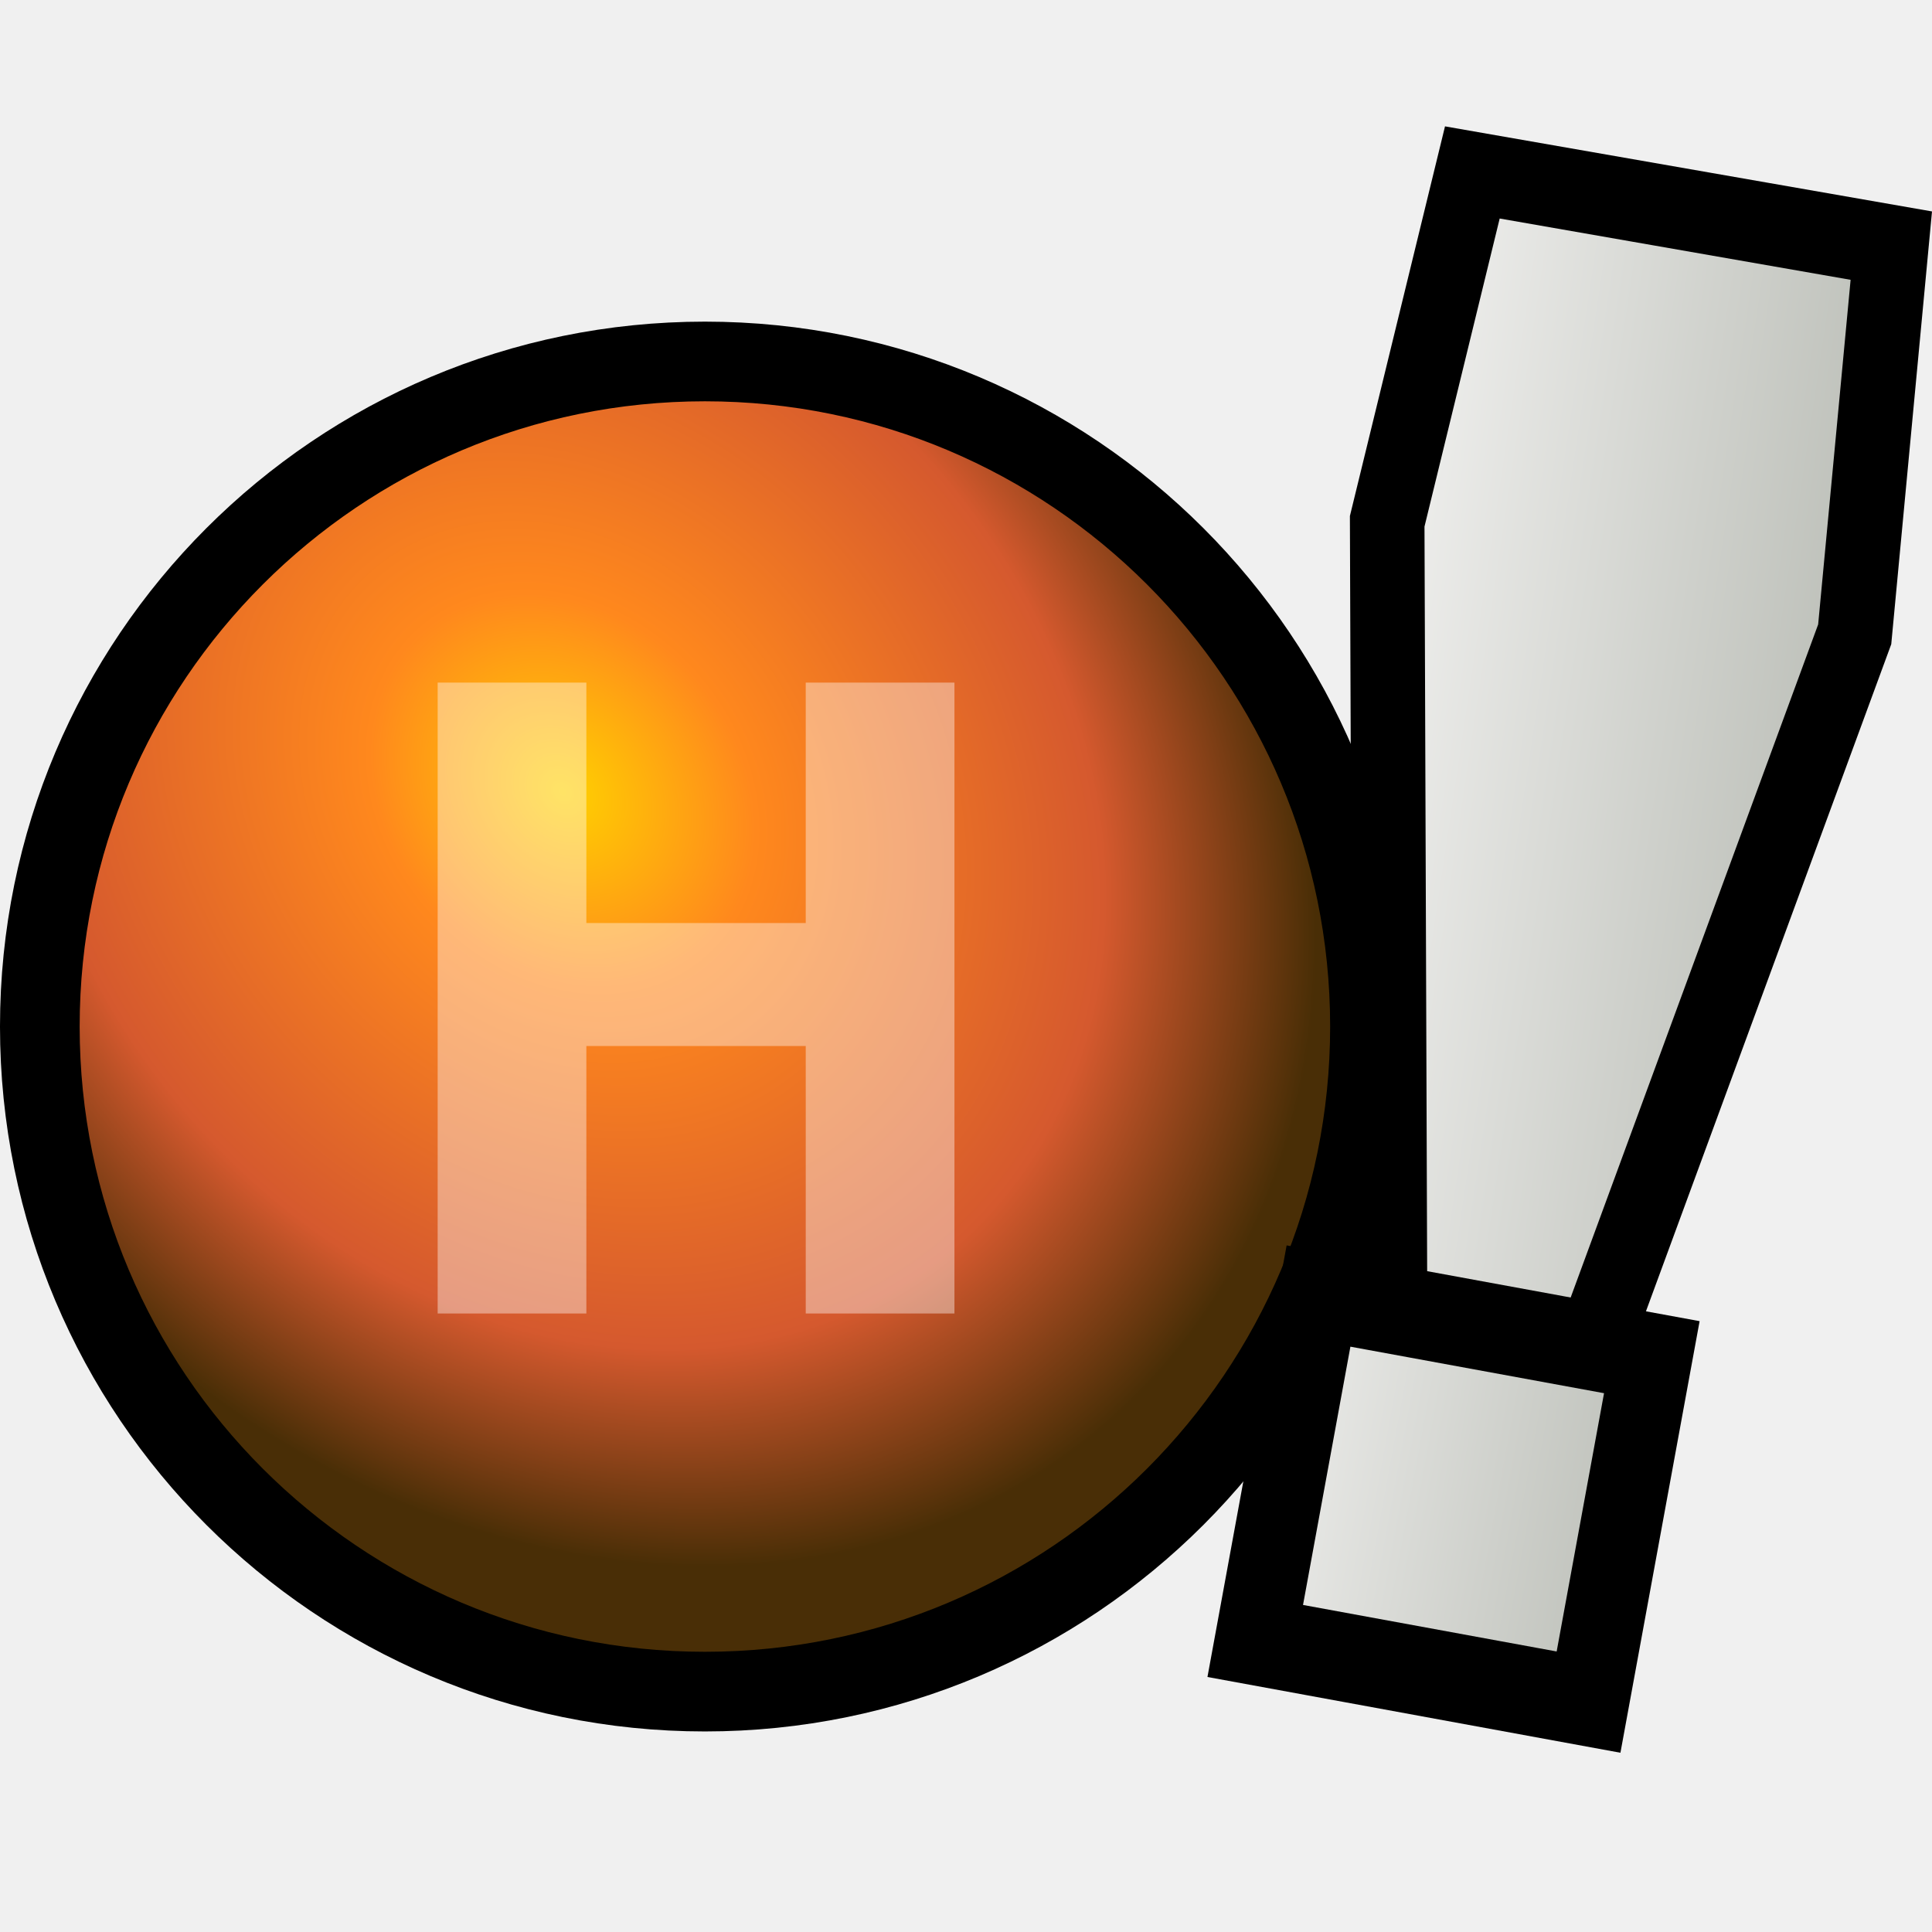
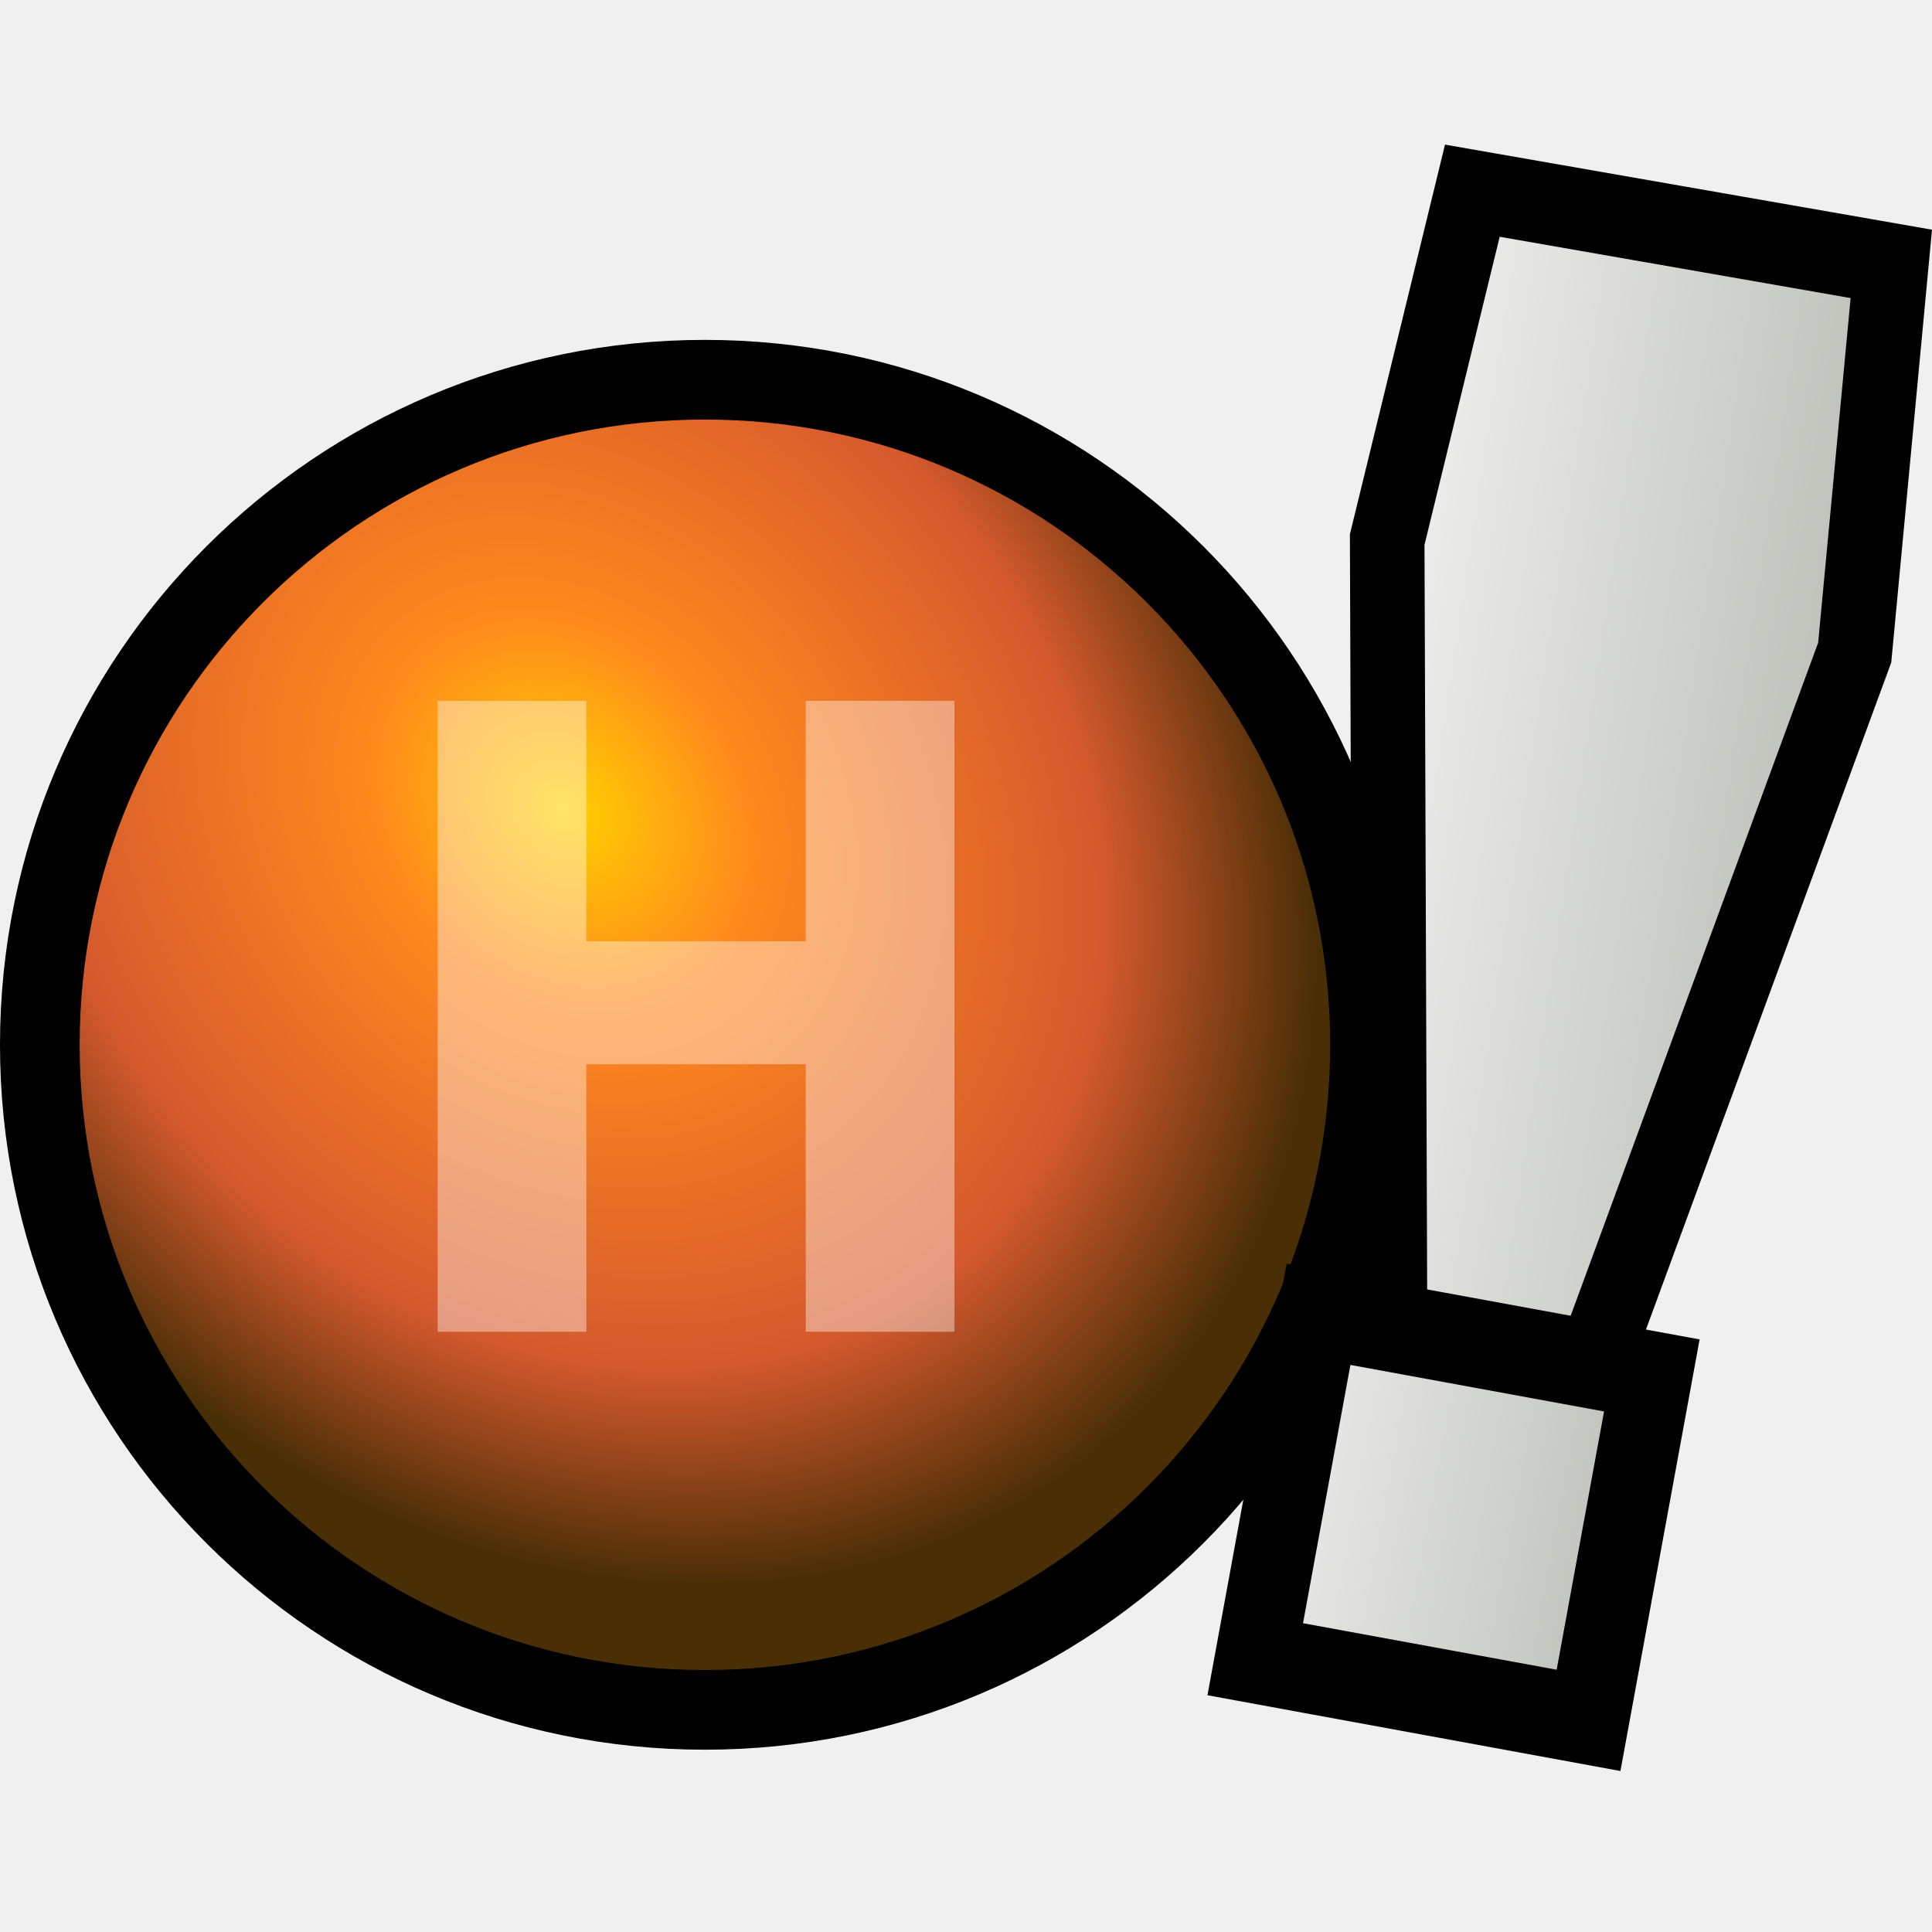
- <svg xmlns="http://www.w3.org/2000/svg" xmlns:xlink="http://www.w3.org/1999/xlink" width="54.754mm" height="54.754mm" viewBox="0 0 194.009 194.009" id="svg2" version="1.1">
+ <svg xmlns="http://www.w3.org/2000/svg" xmlns:xlink="http://www.w3.org/1999/xlink" width="48pt" height="48pt" viewBox="0 0 60 60" id="svg2" version="1.1">
  <defs id="defs4">
    <linearGradient id="linearGradient4302">
      <stop id="stop4304" offset="0" style="stop-color:#eeeeec;stop-opacity:1" />
      <stop id="stop4306" offset="1" style="stop-color:#babdb6;stop-opacity:1" />
    </linearGradient>
    <linearGradient id="ball-2">
      <stop style="stop-color:#ffd100;stop-opacity:1" offset="0" id="stop4253" />
      <stop id="stop4278" offset="0.256" style="stop-color:#ff881d;stop-opacity:1" />
      <stop id="stop4267" offset="0.718" style="stop-color:#d5592e;stop-opacity:1" />
      <stop style="stop-color:#492e06;stop-opacity:1" offset="1" id="stop4255" />
    </linearGradient>
    <radialGradient xlink:href="#ball-2" id="radialGradient4257" cx="281.786" cy="367.005" fx="281.786" fy="367.005" r="70.786" gradientUnits="userSpaceOnUse" gradientTransform="matrix(0.7737608,0.8959651,-0.7376957,0.6370784,348.9379,-151.2604)" />
    <linearGradient xlink:href="#linearGradient4302" id="linearGradient4298" x1="395.203" y1="309.604" x2="445.598" y2="317.851" gradientUnits="userSpaceOnUse" />
    <linearGradient xlink:href="#linearGradient4302" id="linearGradient4300" x1="450.183" y1="316.296" x2="494.166" y2="316.296" gradientUnits="userSpaceOnUse" />
  </defs>
-   <g id="layer1" transform="translate(-279.1668,-143.8565)">
-     <g id="g4273" transform="translate(39.43225,-111.6516)">
+   <g id="layer1" transform="translate(-279.1668,-271.558)">
+     <g id="g4273" transform="matrix(0.3092648,0,0,0.3092648,205.0254,193.1051)">
      <g transform="scale(0.9560401,1.045981)" style="font-style:normal;font-weight:normal;font-size:47.476px;line-height:125%;font-family:Sans;letter-spacing:0px;word-spacing:0px;fill:#ffffff;fill-opacity:0.402;stroke:none;stroke-width:1px;stroke-linecap:butt;stroke-linejoin:miter;stroke-opacity:1" id="text4269">
        <g id="g4288">
          <g id="g4310">
            <circle style="fill:url(#radialGradient4257);fill-opacity:1;stroke:#000000;stroke-width:8;stroke-miterlimit:4;stroke-dasharray:none;stroke-opacity:1" id="path3449" cx="310.52" cy="358.592" r="66.786" transform="scale(1.045981,0.9560401)" />
            <path id="path4281" style="font-style:normal;font-weight:bold;font-size:83.083px;line-height:125%;font-family:Sans;letter-spacing:0px;word-spacing:0px;fill:#ffffff;fill-opacity:0.402;stroke:none;stroke-width:1px;stroke-linecap:butt;stroke-linejoin:miter;stroke-opacity:1" d="m 296.728,309.809 15.619,0 0,23.083 23.043,0 0,-23.083 15.619,0 0,60.568 -15.619,0 0,-25.679 -23.043,0 0,25.679 -15.619,0 0,-60.568 z" />
            <path style="opacity:1;fill:url(#linearGradient4298);fill-opacity:1;stroke:#000000;stroke-width:7.831;stroke-miterlimit:4;stroke-dasharray:none;stroke-opacity:1" d="m 405.407,260.831 44.006,7.026 -3.844,37.316 -28.002,69.604 -20.805,-4.081 -0.299,-76.373 z" id="rect4283" />
            <rect style="opacity:1;fill:url(#linearGradient4300);fill-opacity:1;stroke:#000000;stroke-width:8.485;stroke-miterlimit:4;stroke-dasharray:none;stroke-opacity:1" id="rect4286" width="35.498" height="33.776" x="454.425" y="299.408" transform="matrix(0.9862321,0.1653673,-0.1967841,0.9804468,0,0)" />
          </g>
        </g>
      </g>
    </g>
  </g>
</svg>
